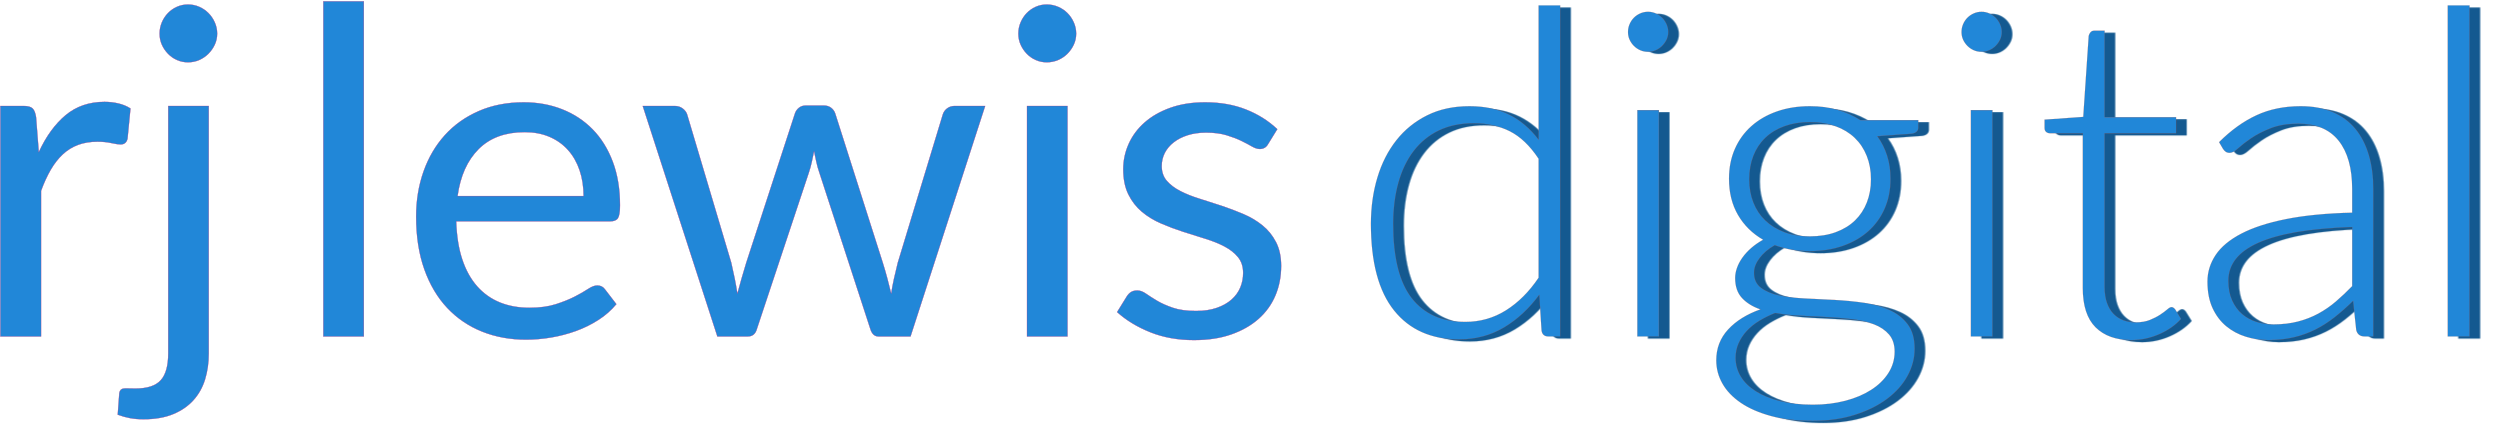
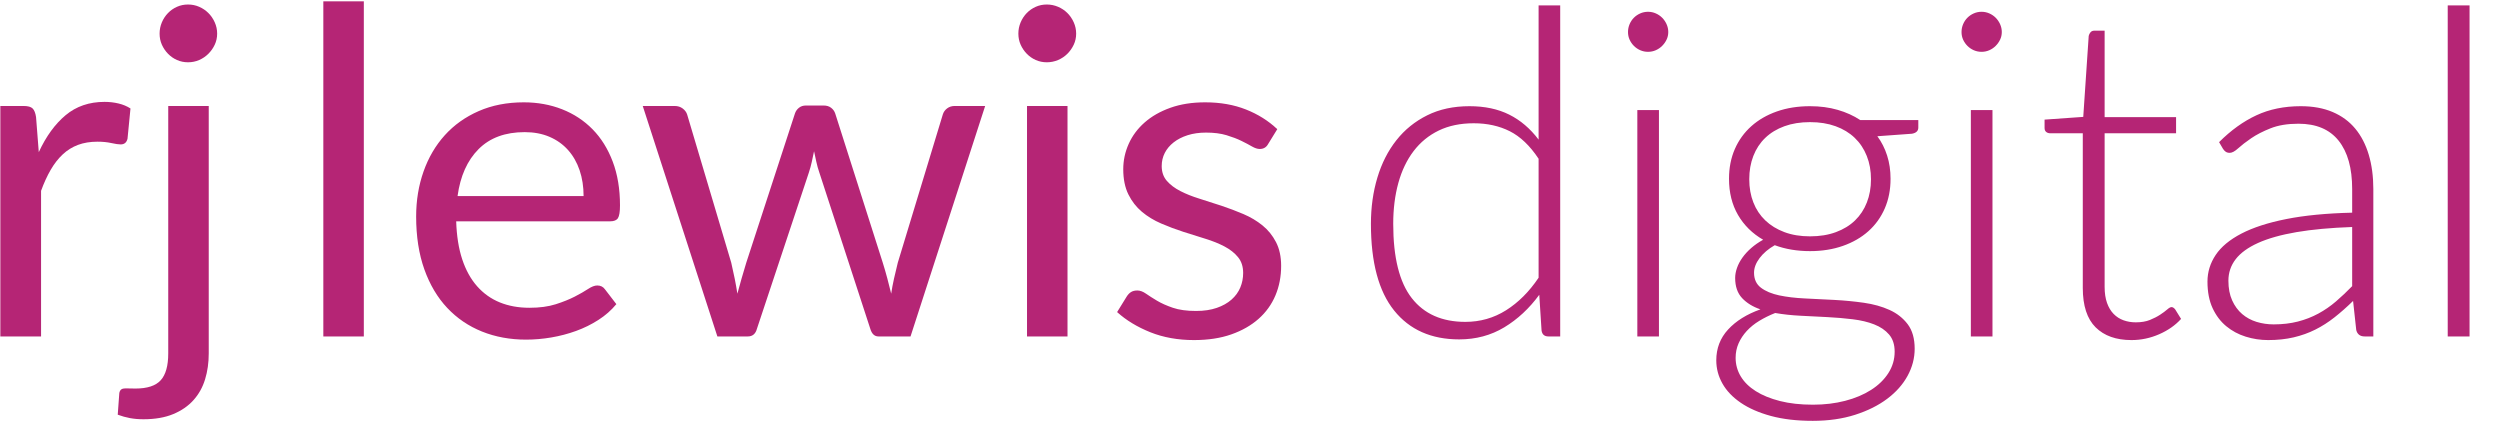
- <svg xmlns="http://www.w3.org/2000/svg" xmlns:xlink="http://www.w3.org/1999/xlink" width="2363px" height="400px" viewBox="0 0 2363 400" version="1.1">
-   <defs>
-     <text id="text-1" font-family="Lato-Light, Lato" font-size="430.082" font-weight="300">
-       <tspan x="1303" y="424">digital</tspan>
-     </text>
-     <filter x="-0.5%" y="-1.0%" width="101.8%" height="102.3%" filterUnits="objectBoundingBox" id="filter-2">
-       <feOffset dx="10" dy="2" in="SourceAlpha" result="shadowOffsetOuter1" />
-       <feColorMatrix values="0 0 0 0 0.08   0 0 0 0 0.349   0 0 0 0 0.563  0 0 0 1 0" type="matrix" in="shadowOffsetOuter1" />
-     </filter>
-   </defs>
-   <g id="Page-2" stroke="none" stroke-width="1" fill="none" fill-rule="evenodd">
-     <g id="rjlewis_digital">
+ <svg xmlns="http://www.w3.org/2000/svg" width="2363px" height="400px" viewBox="0 0 2363 400" version="1.1">
+   <defs />
+   <g id="Page-2" stroke="none" stroke-width="1" fill="none" fill-rule="evenodd" font-size="430.082">
+     <g id="rjlewis_digital" fill="#B52575">
      <g id="Group" transform="translate(-30, -106)">
-         <text id="rj" stroke="#B52575" stroke-width="0.25" fill="#2187D8" font-family="Lato-Regular, Lato" font-size="430.082" font-weight="normal">
+         <text id="rj" font-family="Lato-Regular, Lato" font-weight="normal">
          <tspan x="0" y="424">rj</tspan>
        </text>
-         <text id="lewis" stroke="#B52575" stroke-width="0.25" fill="#2187D8" font-family="Lato-Regular, Lato" font-size="430.082" font-weight="normal">
+         <text id="lewis" font-family="Lato-Regular, Lato" font-weight="normal">
          <tspan x="304" y="424">lewis</tspan>
        </text>
-         <g id="digital">
-           <use stroke="#FF4400" fill="#2187D8" fill-opacity="1" stroke-width="0.1" stroke-opacity="1" filter="url(#filter-2)" xlink:href="#text-1" />
-           <use fill="#2187D8" fill-rule="evenodd" xlink:href="#text-1" />
-           <use stroke="#FF4400" stroke-width="0.1" xlink:href="#text-1" />
-         </g>
+         <text id="digital" font-family="Lato-Light, Lato" font-weight="300">
+           <tspan x="1303" y="424">digital</tspan>
+         </text>
      </g>
    </g>
  </g>
</svg>
